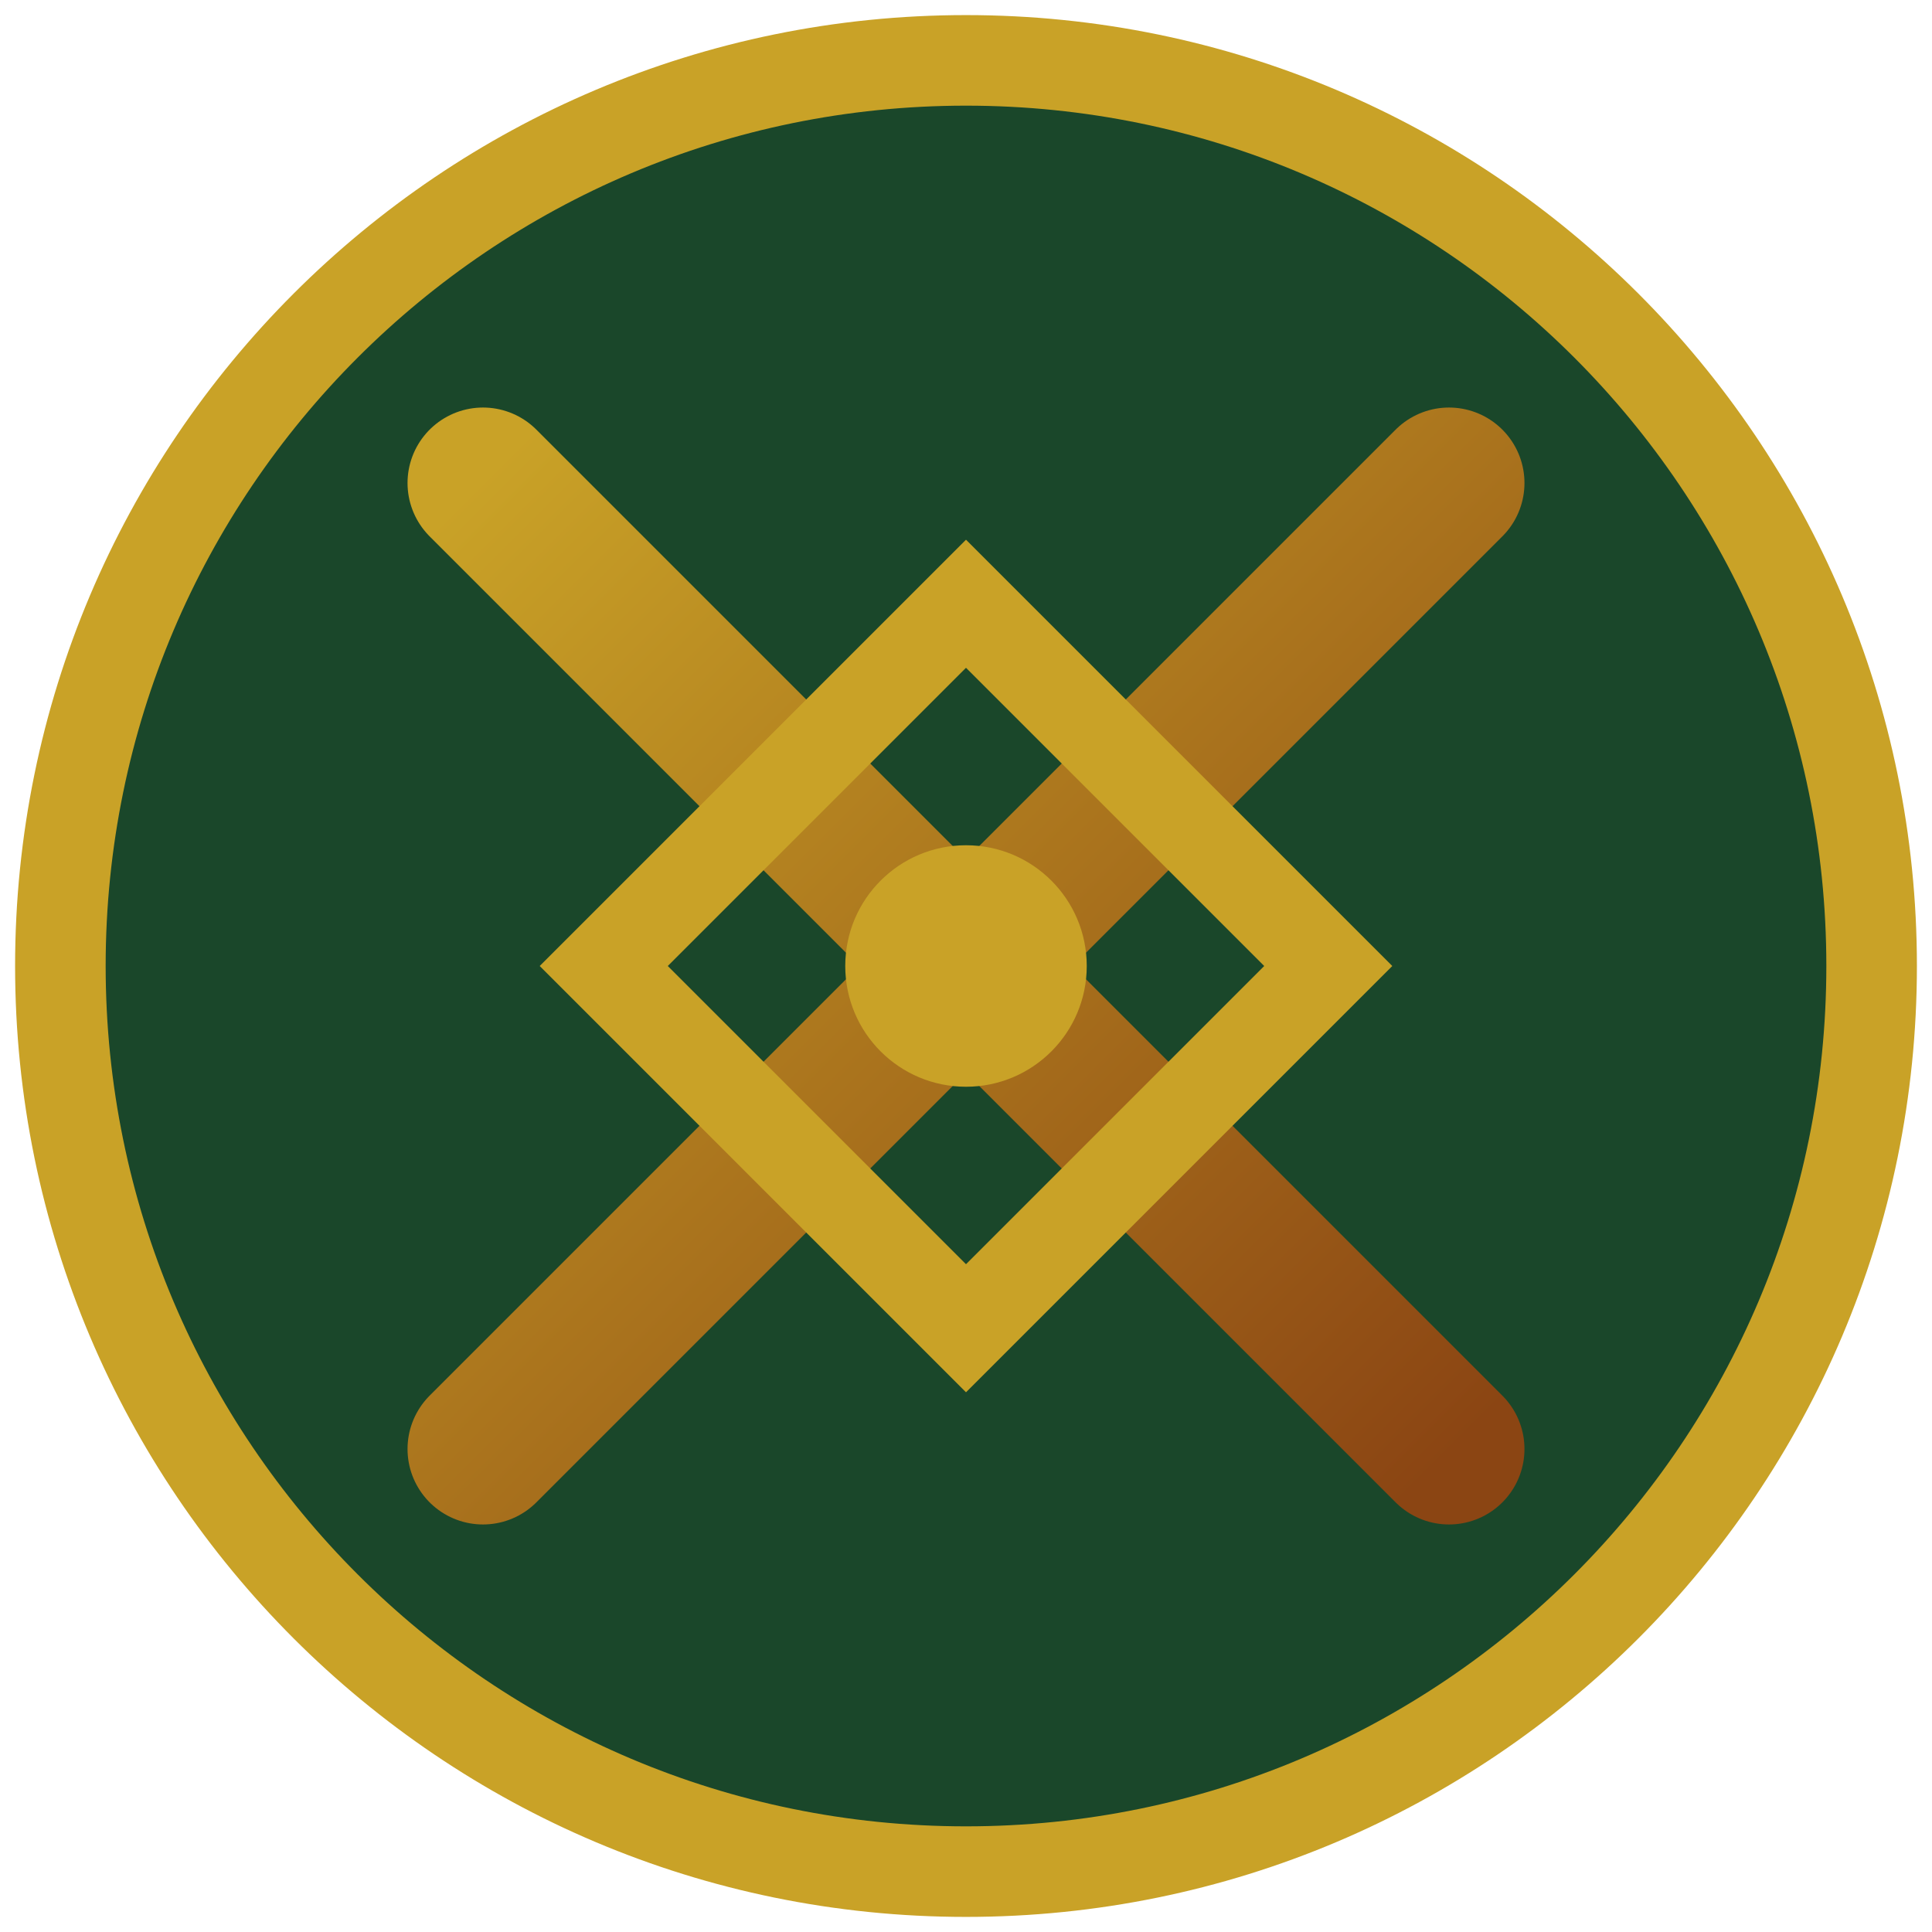
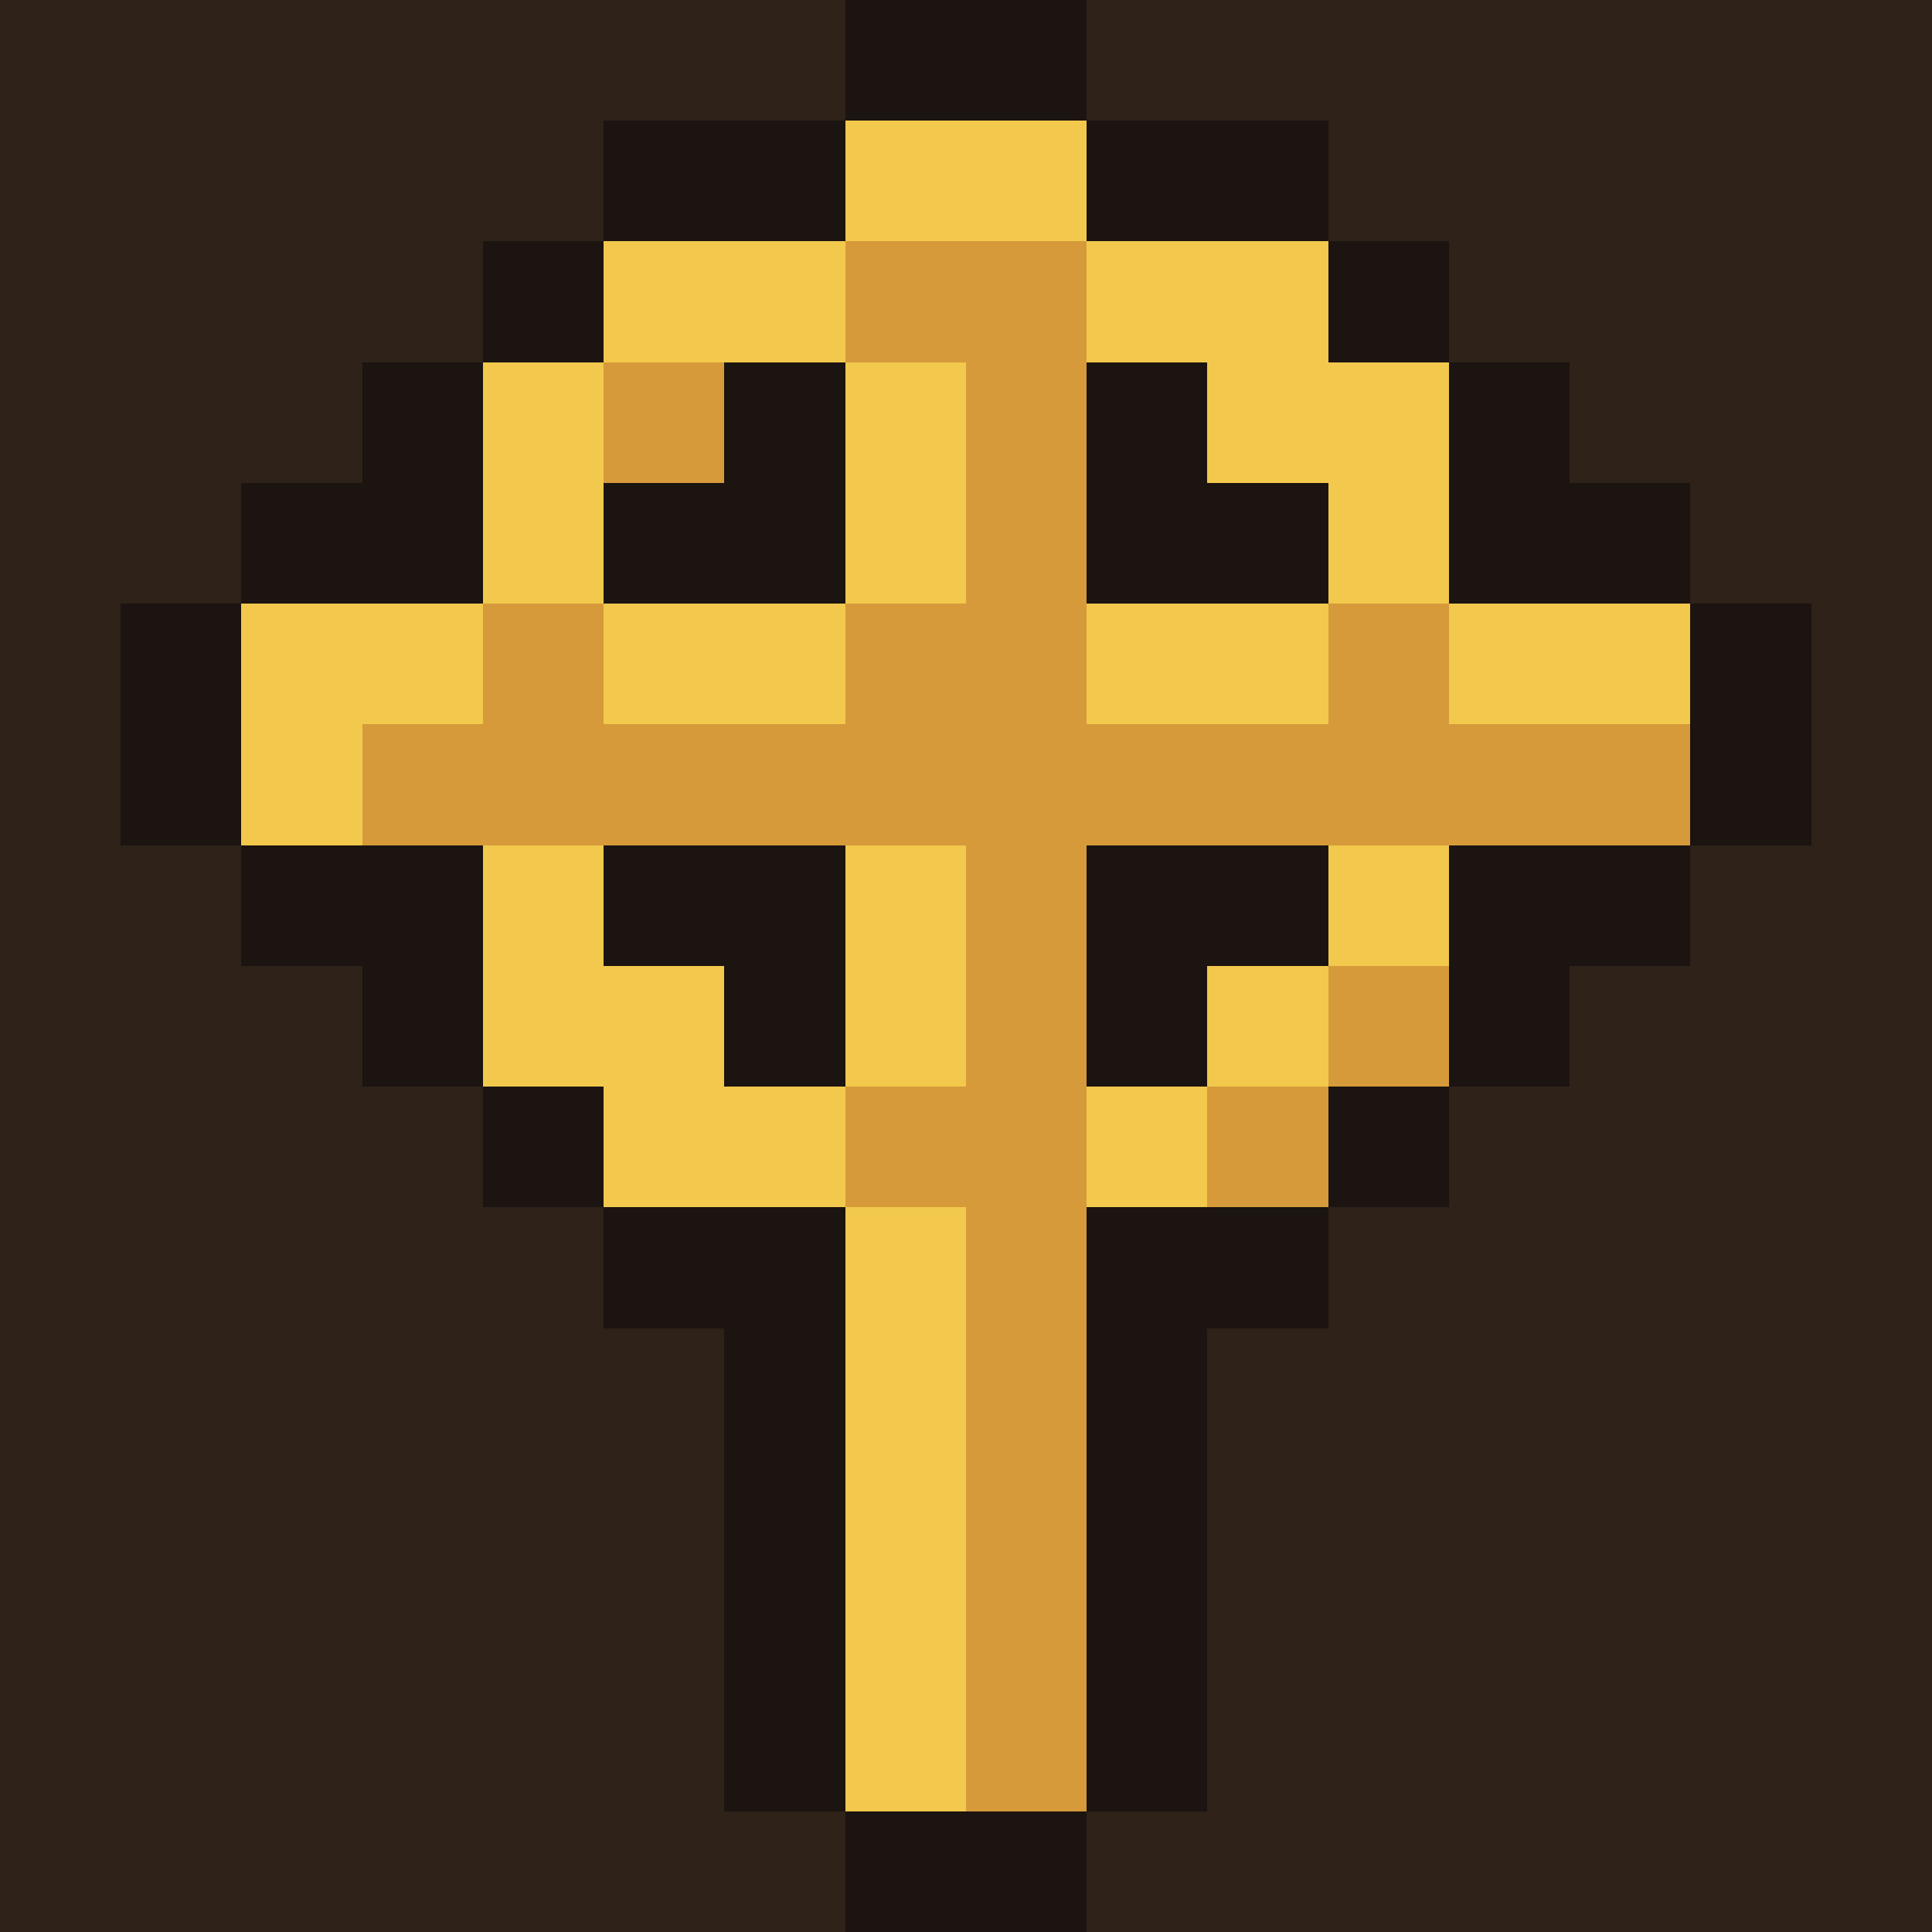
- <svg xmlns="http://www.w3.org/2000/svg" viewBox="0 0 32 32">
-   <defs>
-     <linearGradient id="goldGrad" x1="0%" y1="0%" x2="100%" y2="100%">
-       <stop offset="0%" style="stop-color:#c9a227" />
-       <stop offset="100%" style="stop-color:#8b4513" />
-     </linearGradient>
-   </defs>
-   <circle cx="16" cy="16" r="15" fill="#1a472a" stroke="#c9a227" stroke-width="1.5" />
-   <path d="M8 8 L24 24 M8 24 L24 8" stroke="url(#goldGrad)" stroke-width="2.5" stroke-linecap="round" />
-   <path d="M16 10 L22 16 L16 22 L10 16 Z" fill="none" stroke="#c9a227" stroke-width="1.5" />
-   <circle cx="16" cy="16" r="2" fill="#c9a227" />
+ <svg xmlns="http://www.w3.org/2000/svg" viewBox="0 0 16 16" shape-rendering="crispEdges">
+   <rect x="0" y="0" width="7" height="1" fill="#2e2219" />
+   <rect x="7" y="0" width="2" height="1" fill="#1b1410" />
+   <rect x="9" y="0" width="7" height="1" fill="#2e2219" />
+   <rect x="0" y="1" width="5" height="1" fill="#2e2219" />
+   <rect x="5" y="1" width="2" height="1" fill="#1b1410" />
+   <rect x="7" y="1" width="2" height="1" fill="#f2c94c" />
+   <rect x="9" y="1" width="2" height="1" fill="#1b1410" />
+   <rect x="11" y="1" width="5" height="1" fill="#2e2219" />
+   <rect x="0" y="2" width="4" height="1" fill="#2e2219" />
+   <rect x="4" y="2" width="1" height="1" fill="#1b1410" />
+   <rect x="5" y="2" width="2" height="1" fill="#f2c94c" />
+   <rect x="7" y="2" width="2" height="1" fill="#d69a3a" />
+   <rect x="9" y="2" width="2" height="1" fill="#f2c94c" />
+   <rect x="11" y="2" width="1" height="1" fill="#1b1410" />
+   <rect x="12" y="2" width="4" height="1" fill="#2e2219" />
+   <rect x="0" y="3" width="3" height="1" fill="#2e2219" />
+   <rect x="3" y="3" width="1" height="1" fill="#1b1410" />
+   <rect x="4" y="3" width="1" height="1" fill="#f2c94c" />
+   <rect x="5" y="3" width="1" height="1" fill="#d69a3a" />
+   <rect x="6" y="3" width="1" height="1" fill="#1b1410" />
+   <rect x="7" y="3" width="1" height="1" fill="#f2c94c" />
+   <rect x="8" y="3" width="1" height="1" fill="#d69a3a" />
+   <rect x="9" y="3" width="1" height="1" fill="#1b1410" />
+   <rect x="10" y="3" width="2" height="1" fill="#f2c94c" />
+   <rect x="12" y="3" width="1" height="1" fill="#1b1410" />
+   <rect x="13" y="3" width="3" height="1" fill="#2e2219" />
+   <rect x="0" y="4" width="2" height="1" fill="#2e2219" />
+   <rect x="2" y="4" width="2" height="1" fill="#1b1410" />
+   <rect x="4" y="4" width="1" height="1" fill="#f2c94c" />
+   <rect x="5" y="4" width="2" height="1" fill="#1b1410" />
+   <rect x="7" y="4" width="1" height="1" fill="#f2c94c" />
+   <rect x="8" y="4" width="1" height="1" fill="#d69a3a" />
+   <rect x="9" y="4" width="2" height="1" fill="#1b1410" />
+   <rect x="11" y="4" width="1" height="1" fill="#f2c94c" />
+   <rect x="12" y="4" width="2" height="1" fill="#1b1410" />
+   <rect x="14" y="4" width="2" height="1" fill="#2e2219" />
+   <rect x="0" y="5" width="1" height="1" fill="#2e2219" />
+   <rect x="1" y="5" width="1" height="1" fill="#1b1410" />
+   <rect x="2" y="5" width="2" height="1" fill="#f2c94c" />
+   <rect x="4" y="5" width="1" height="1" fill="#d69a3a" />
+   <rect x="5" y="5" width="2" height="1" fill="#f2c94c" />
+   <rect x="7" y="5" width="2" height="1" fill="#d69a3a" />
+   <rect x="9" y="5" width="2" height="1" fill="#f2c94c" />
+   <rect x="11" y="5" width="1" height="1" fill="#d69a3a" />
+   <rect x="12" y="5" width="2" height="1" fill="#f2c94c" />
+   <rect x="14" y="5" width="1" height="1" fill="#1b1410" />
+   <rect x="15" y="5" width="1" height="1" fill="#2e2219" />
+   <rect x="0" y="6" width="1" height="1" fill="#2e2219" />
+   <rect x="1" y="6" width="1" height="1" fill="#1b1410" />
+   <rect x="2" y="6" width="1" height="1" fill="#f2c94c" />
+   <rect x="3" y="6" width="11" height="1" fill="#d69a3a" />
+   <rect x="14" y="6" width="1" height="1" fill="#1b1410" />
+   <rect x="15" y="6" width="1" height="1" fill="#2e2219" />
+   <rect x="0" y="7" width="2" height="1" fill="#2e2219" />
+   <rect x="2" y="7" width="2" height="1" fill="#1b1410" />
+   <rect x="4" y="7" width="1" height="1" fill="#f2c94c" />
+   <rect x="5" y="7" width="2" height="1" fill="#1b1410" />
+   <rect x="7" y="7" width="1" height="1" fill="#f2c94c" />
+   <rect x="8" y="7" width="1" height="1" fill="#d69a3a" />
+   <rect x="9" y="7" width="2" height="1" fill="#1b1410" />
+   <rect x="11" y="7" width="1" height="1" fill="#f2c94c" />
+   <rect x="12" y="7" width="2" height="1" fill="#1b1410" />
+   <rect x="14" y="7" width="2" height="1" fill="#2e2219" />
+   <rect x="0" y="8" width="3" height="1" fill="#2e2219" />
+   <rect x="3" y="8" width="1" height="1" fill="#1b1410" />
+   <rect x="4" y="8" width="2" height="1" fill="#f2c94c" />
+   <rect x="6" y="8" width="1" height="1" fill="#1b1410" />
+   <rect x="7" y="8" width="1" height="1" fill="#f2c94c" />
+   <rect x="8" y="8" width="1" height="1" fill="#d69a3a" />
+   <rect x="9" y="8" width="1" height="1" fill="#1b1410" />
+   <rect x="10" y="8" width="1" height="1" fill="#f2c94c" />
+   <rect x="11" y="8" width="1" height="1" fill="#d69a3a" />
+   <rect x="12" y="8" width="1" height="1" fill="#1b1410" />
+   <rect x="13" y="8" width="3" height="1" fill="#2e2219" />
+   <rect x="0" y="9" width="4" height="1" fill="#2e2219" />
+   <rect x="4" y="9" width="1" height="1" fill="#1b1410" />
+   <rect x="5" y="9" width="2" height="1" fill="#f2c94c" />
+   <rect x="7" y="9" width="2" height="1" fill="#d69a3a" />
+   <rect x="9" y="9" width="1" height="1" fill="#f2c94c" />
+   <rect x="10" y="9" width="1" height="1" fill="#d69a3a" />
+   <rect x="11" y="9" width="1" height="1" fill="#1b1410" />
+   <rect x="12" y="9" width="4" height="1" fill="#2e2219" />
+   <rect x="0" y="10" width="5" height="1" fill="#2e2219" />
+   <rect x="5" y="10" width="2" height="1" fill="#1b1410" />
+   <rect x="7" y="10" width="1" height="1" fill="#f2c94c" />
+   <rect x="8" y="10" width="1" height="1" fill="#d69a3a" />
+   <rect x="9" y="10" width="2" height="1" fill="#1b1410" />
+   <rect x="11" y="10" width="5" height="1" fill="#2e2219" />
+   <rect x="0" y="11" width="6" height="1" fill="#2e2219" />
+   <rect x="6" y="11" width="1" height="1" fill="#1b1410" />
+   <rect x="7" y="11" width="1" height="1" fill="#f2c94c" />
+   <rect x="8" y="11" width="1" height="1" fill="#d69a3a" />
+   <rect x="9" y="11" width="1" height="1" fill="#1b1410" />
+   <rect x="10" y="11" width="6" height="1" fill="#2e2219" />
+   <rect x="0" y="12" width="6" height="1" fill="#2e2219" />
+   <rect x="6" y="12" width="1" height="1" fill="#1b1410" />
+   <rect x="7" y="12" width="1" height="1" fill="#f2c94c" />
+   <rect x="8" y="12" width="1" height="1" fill="#d69a3a" />
+   <rect x="9" y="12" width="1" height="1" fill="#1b1410" />
+   <rect x="10" y="12" width="6" height="1" fill="#2e2219" />
+   <rect x="0" y="13" width="6" height="1" fill="#2e2219" />
+   <rect x="6" y="13" width="1" height="1" fill="#1b1410" />
+   <rect x="7" y="13" width="1" height="1" fill="#f2c94c" />
+   <rect x="8" y="13" width="1" height="1" fill="#d69a3a" />
+   <rect x="9" y="13" width="1" height="1" fill="#1b1410" />
+   <rect x="10" y="13" width="6" height="1" fill="#2e2219" />
+   <rect x="0" y="14" width="6" height="1" fill="#2e2219" />
+   <rect x="6" y="14" width="1" height="1" fill="#1b1410" />
+   <rect x="7" y="14" width="1" height="1" fill="#f2c94c" />
+   <rect x="8" y="14" width="1" height="1" fill="#d69a3a" />
+   <rect x="9" y="14" width="1" height="1" fill="#1b1410" />
+   <rect x="10" y="14" width="6" height="1" fill="#2e2219" />
+   <rect x="0" y="15" width="7" height="1" fill="#2e2219" />
+   <rect x="7" y="15" width="2" height="1" fill="#1b1410" />
+   <rect x="9" y="15" width="7" height="1" fill="#2e2219" />
</svg>
